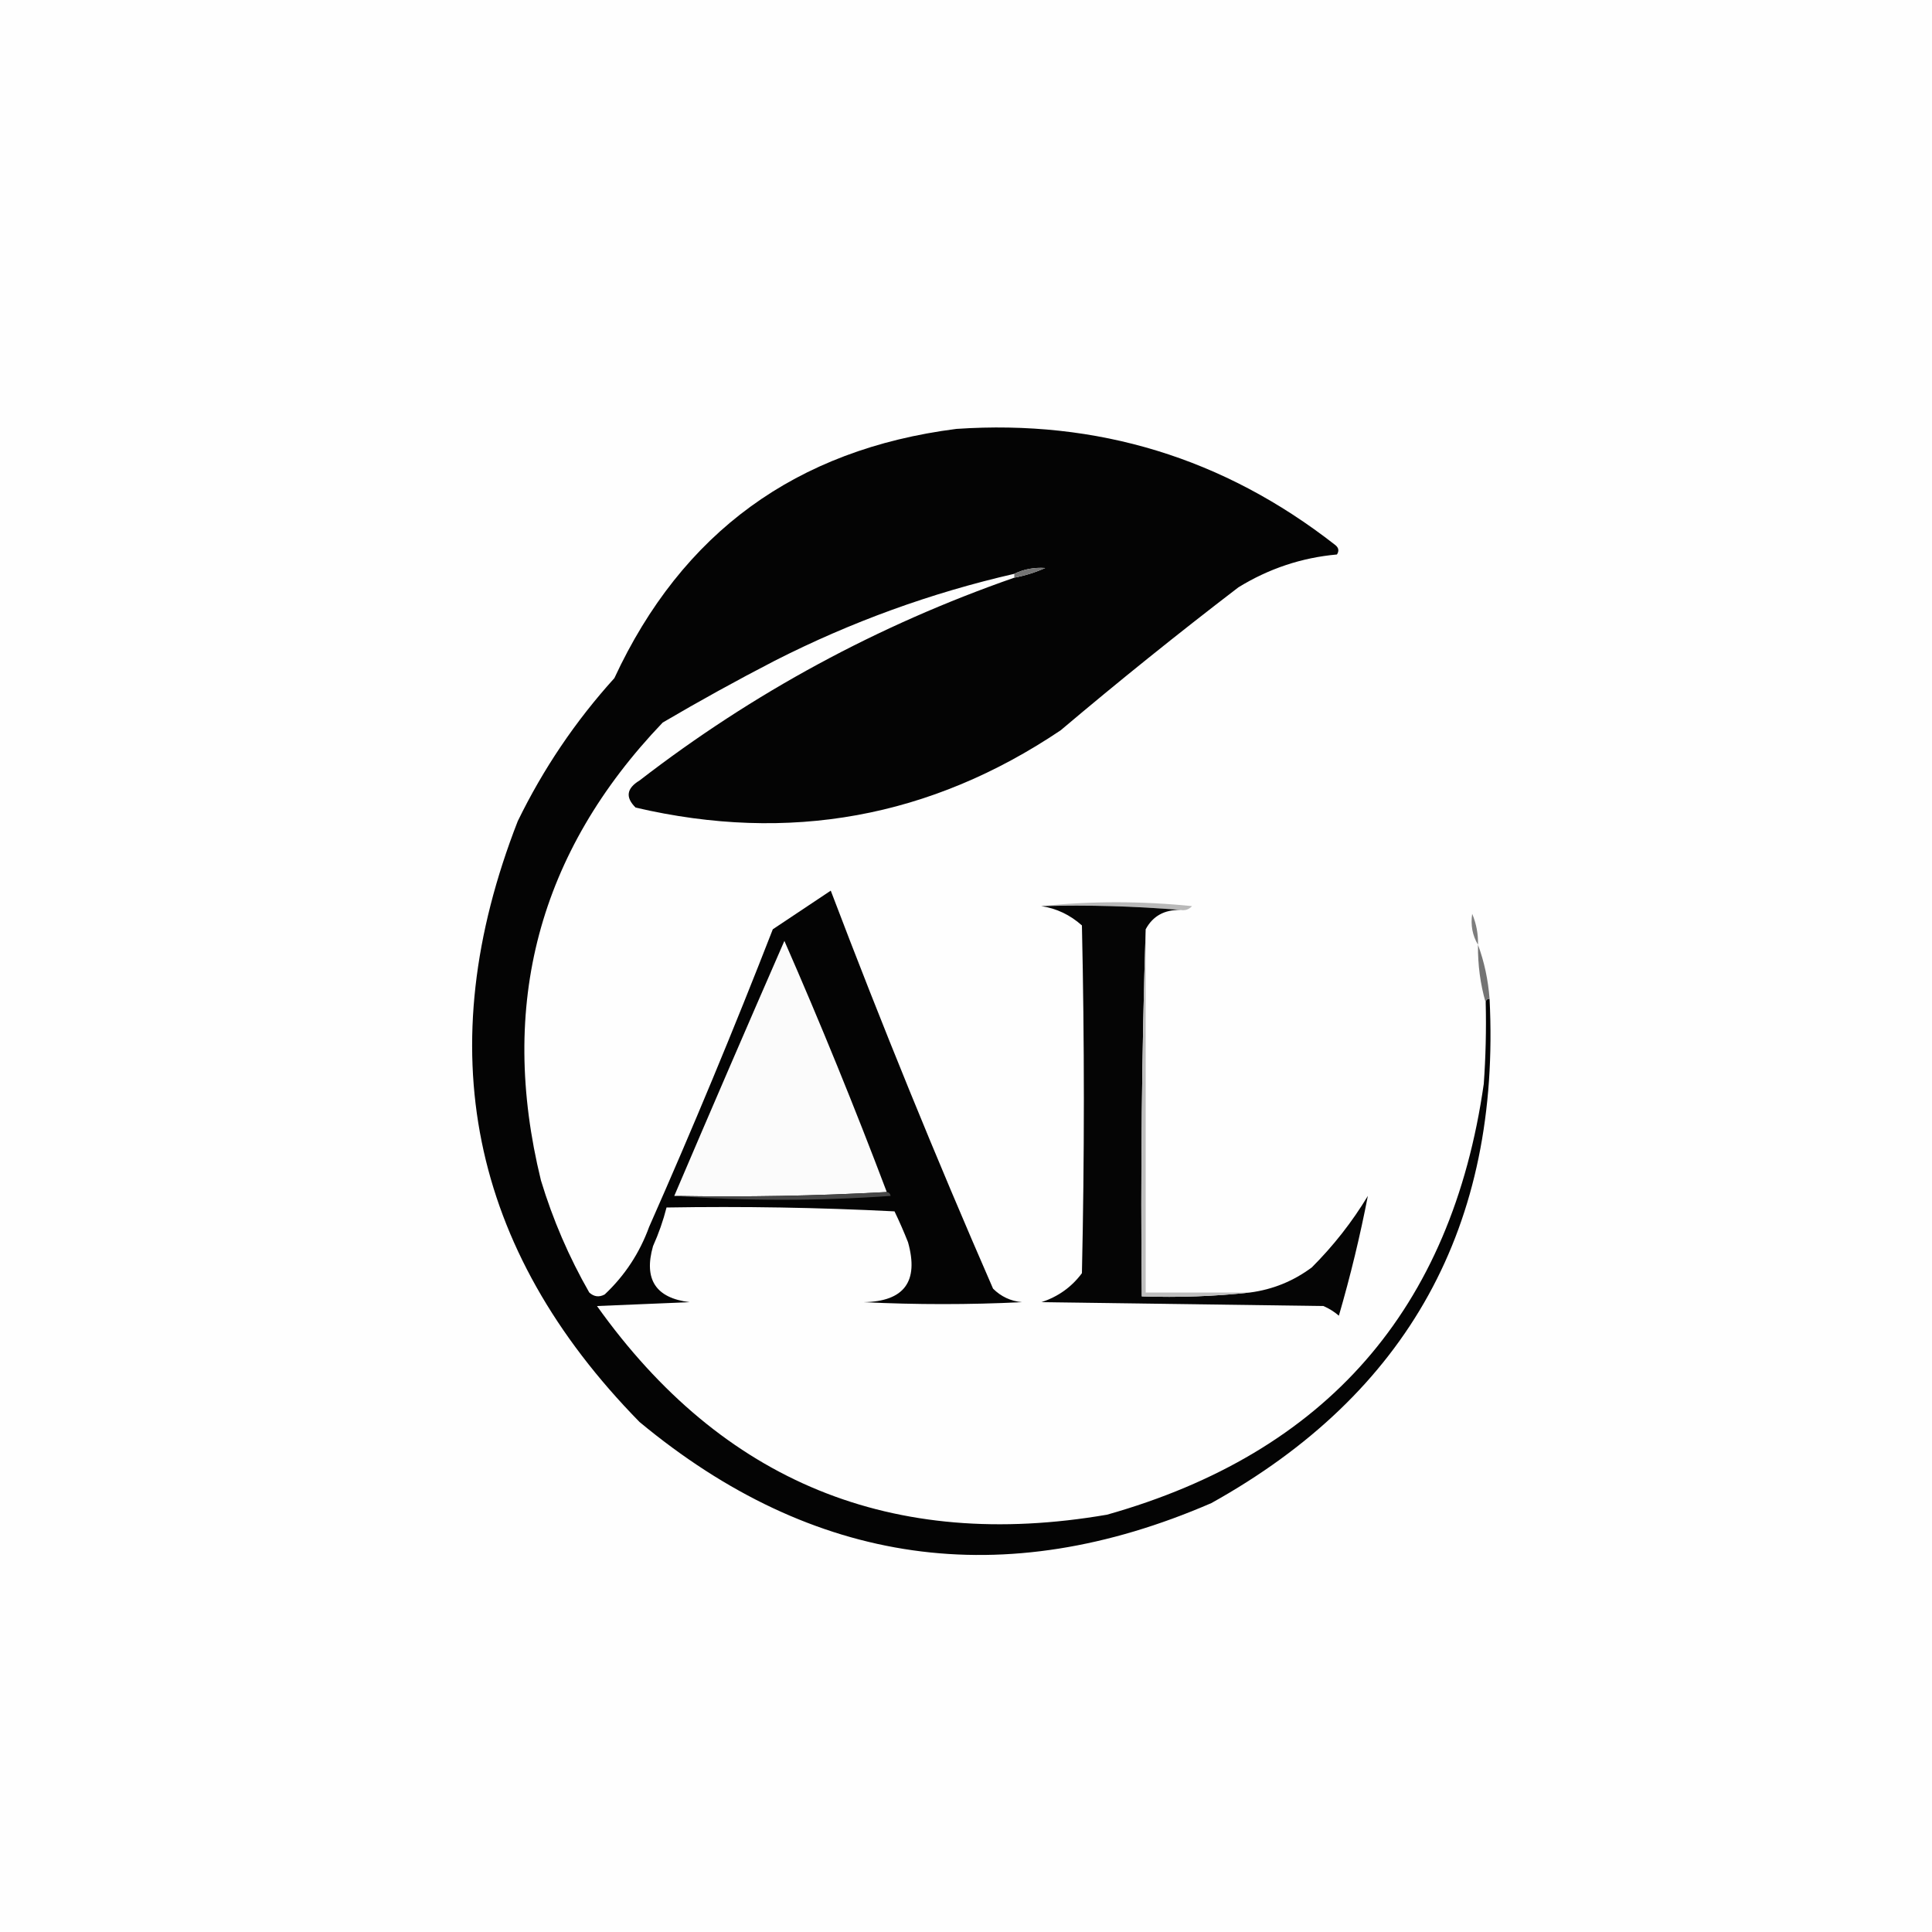
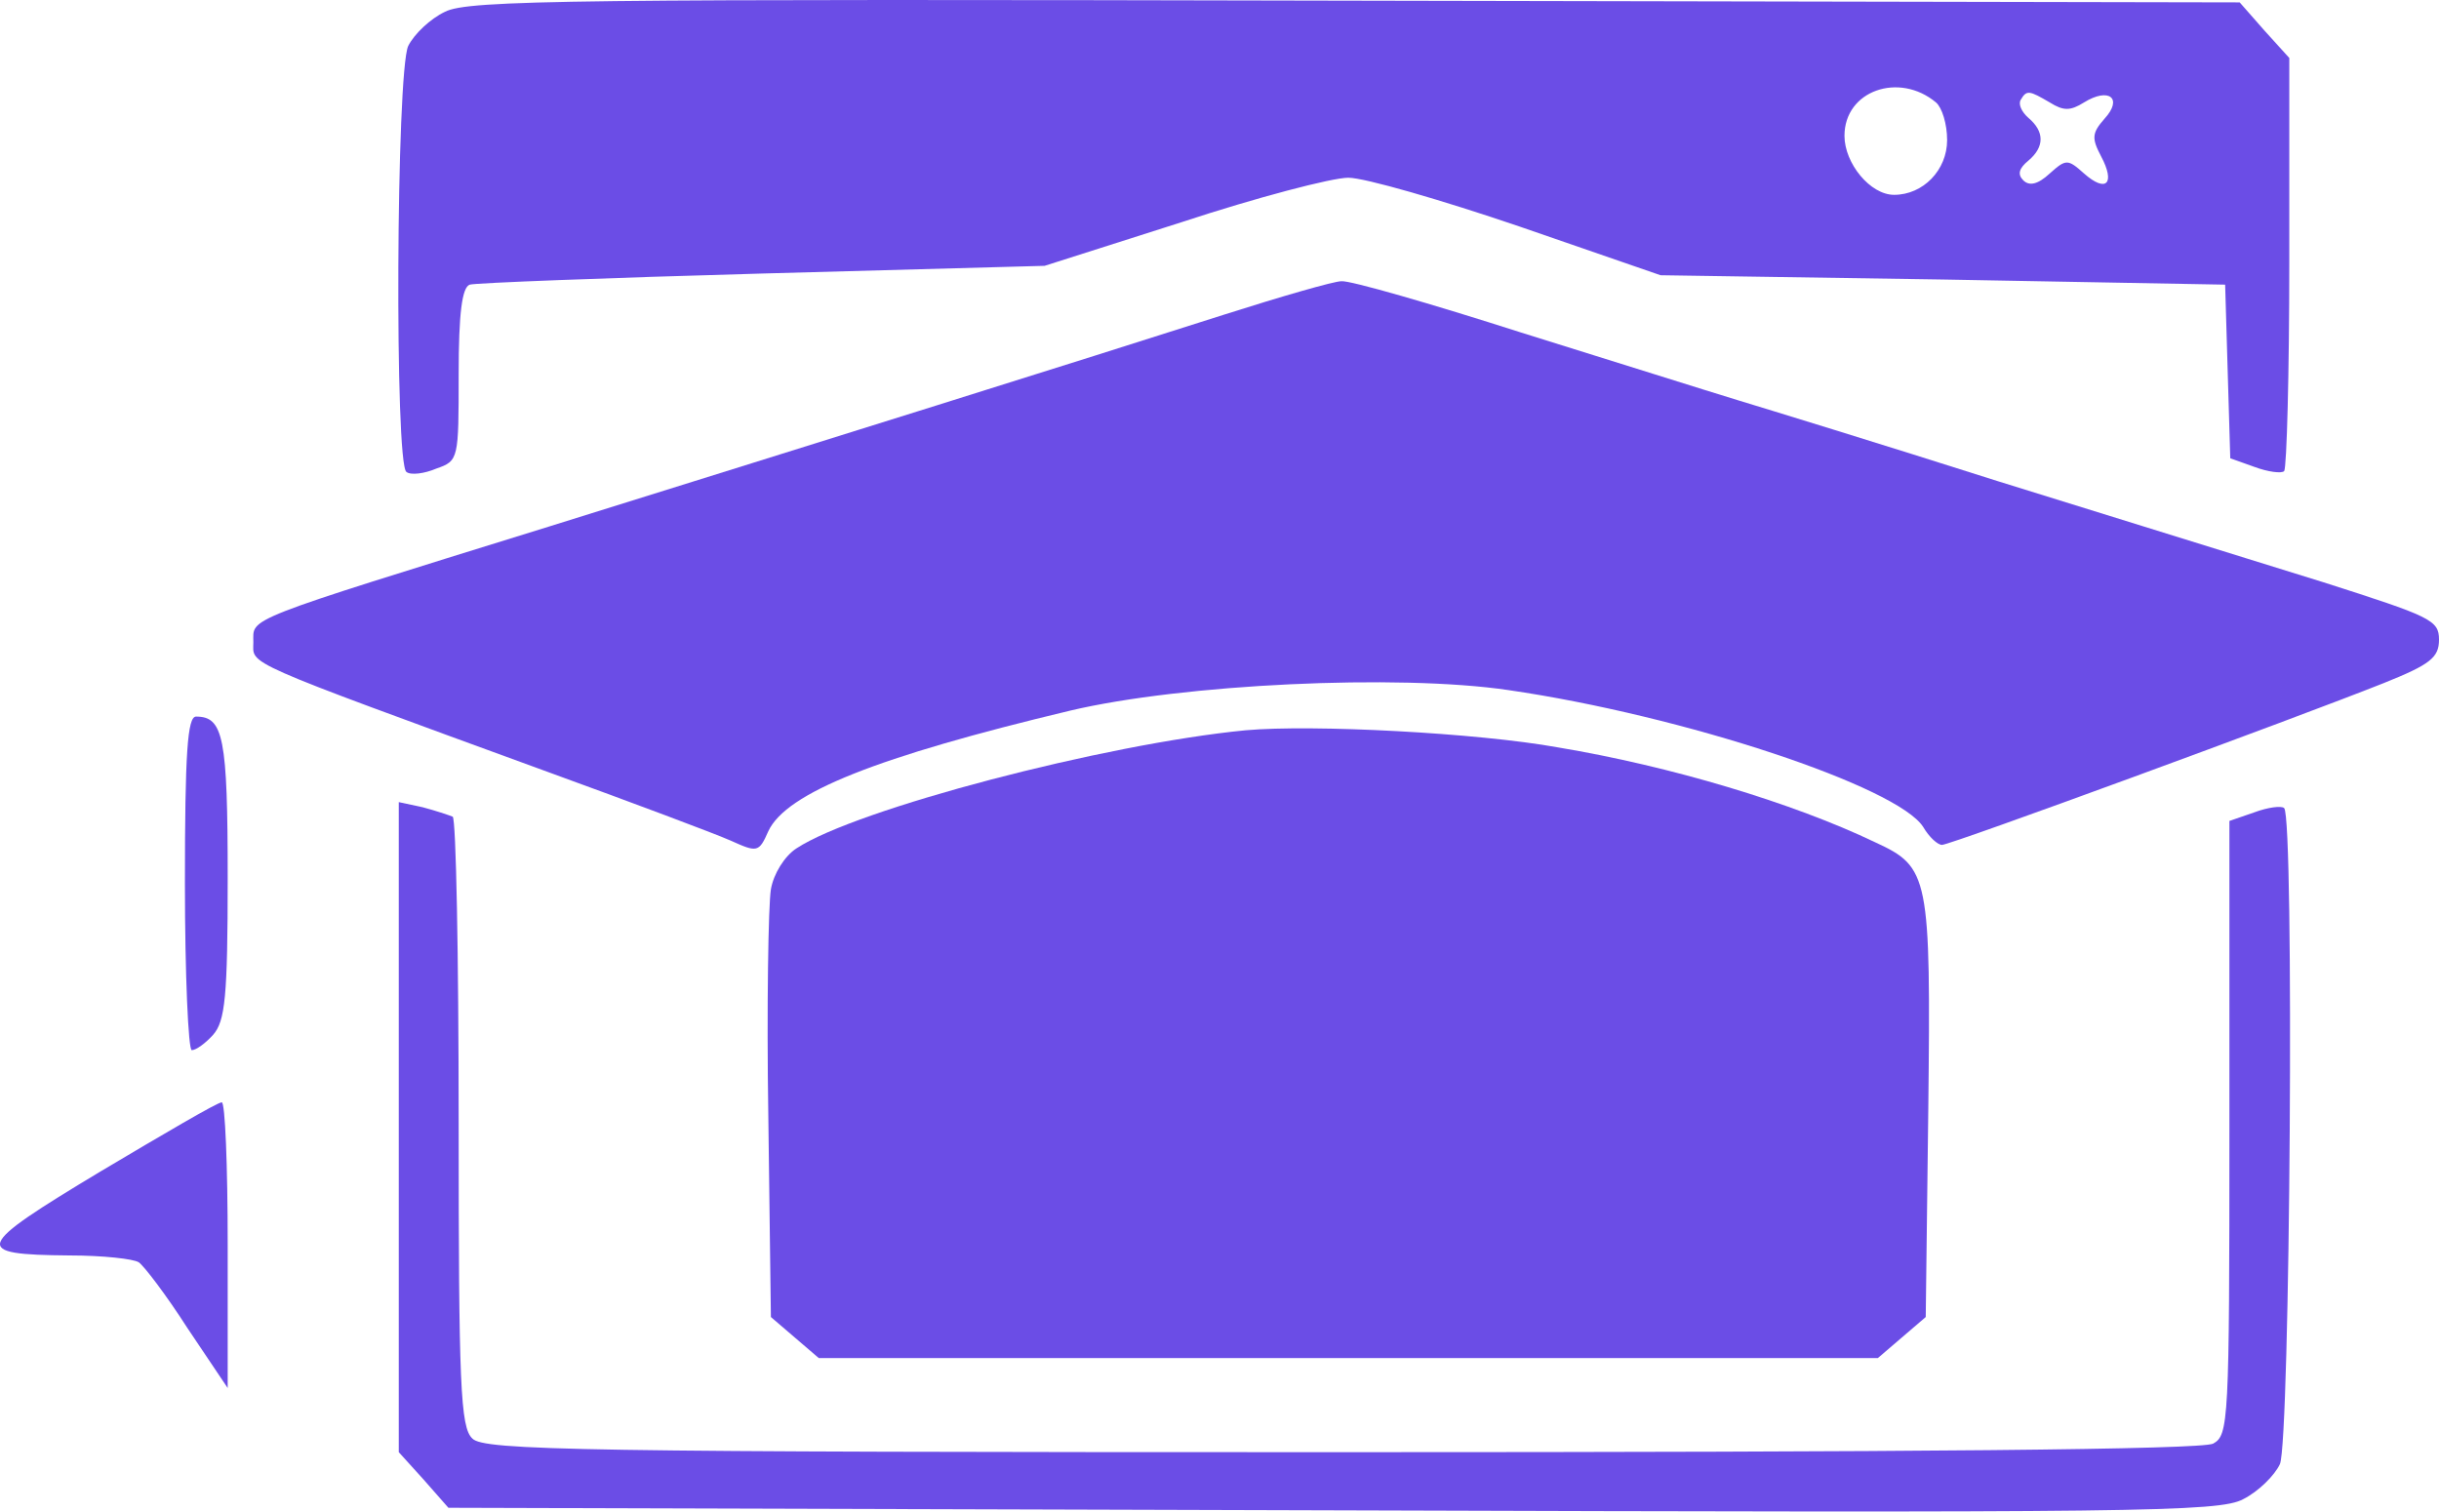
- <svg xmlns="http://www.w3.org/2000/svg" version="1.1" width="500px" height="500px" style="shape-rendering:geometricPrecision; text-rendering:geometricPrecision; image-rendering:optimizeQuality; fill-rule:evenodd; clip-rule:evenodd">
-   <g>
-     <path style="opacity:1" fill="#fefefe" d="M -0.5,-0.5 C 166.167,-0.5 332.833,-0.5 499.5,-0.5C 499.5,166.167 499.5,332.833 499.5,499.5C 332.833,499.5 166.167,499.5 -0.5,499.5C -0.5,332.833 -0.5,166.167 -0.5,-0.5 Z" />
-   </g>
-   <g>
-     <path style="opacity:1" fill="#040404" d="M 262.5,149.5 C 265.253,148.978 267.92,148.144 270.5,147C 267.636,146.807 264.97,147.307 262.5,148.5C 240.937,153.444 220.27,160.944 200.5,171C 190.673,176.08 181.006,181.413 171.5,187C 139.373,220.59 128.873,260.09 140,305.5C 143.077,315.652 147.244,325.319 152.5,334.5C 153.723,335.614 155.056,335.781 156.5,335C 161.7,330.108 165.534,324.275 168,317.5C 179.259,292.049 189.926,266.382 200,240.5C 205,237.167 210,233.833 215,230.5C 228.189,265.204 242.189,299.538 257,333.5C 259.068,335.562 261.568,336.728 264.5,337C 250.833,337.667 237.167,337.667 223.5,337C 234.006,336.83 237.839,331.663 235,321.5C 233.931,318.792 232.764,316.125 231.5,313.5C 211.845,312.5 192.178,312.167 172.5,312.5C 171.633,315.908 170.467,319.242 169,322.5C 166.548,331.108 169.715,335.942 178.5,337C 170.5,337.333 162.5,337.667 154.5,338C 186.961,383.547 230.961,401.547 286.5,392C 343.173,375.992 375.673,338.826 384,280.5C 384.5,273.508 384.666,266.508 384.5,259.5C 384.5,258.833 384.833,258.5 385.5,258.5C 388.435,317.15 364.435,360.65 313.5,389C 259.749,412.283 210.415,405.283 165.5,368C 121.546,323.144 111.046,271.311 134,212.5C 140.6,198.957 148.934,186.623 159,175.5C 176.501,137.807 206.001,116.307 247.5,111C 284.059,108.521 316.726,118.521 345.5,141C 346.451,141.718 346.617,142.551 346,143.5C 336.886,144.316 328.386,147.149 320.5,152C 304.878,163.954 289.544,176.287 274.5,189C 240.882,211.605 204.215,218.272 164.5,209C 161.808,206.368 162.141,204.034 165.5,202C 194.885,179.303 227.218,161.803 262.5,149.5 Z" />
-   </g>
-   <g>
-     <path style="opacity:1" fill="#757575" d="M 262.5,149.5 C 262.5,149.167 262.5,148.833 262.5,148.5C 264.97,147.307 267.636,146.807 270.5,147C 267.92,148.144 265.253,148.978 262.5,149.5 Z" />
-   </g>
-   <g>
-     <path style="opacity:1" fill="#b9b9b9" d="M 269.5,234.5 C 282.339,233.175 295.339,233.175 308.5,234.5C 307.675,235.386 306.675,235.719 305.5,235.5C 293.678,234.505 281.678,234.172 269.5,234.5 Z" />
-   </g>
-   <g>
-     <path style="opacity:1" fill="#050505" d="M 269.5,234.5 C 281.678,234.172 293.678,234.505 305.5,235.5C 301.348,235.403 298.348,237.069 296.5,240.5C 295.502,271.996 295.168,303.662 295.5,335.5C 305.015,335.827 314.348,335.494 323.5,334.5C 329.385,333.725 334.718,331.559 339.5,328C 345.096,322.407 349.93,316.24 354,309.5C 351.997,319.85 349.497,330.184 346.5,340.5C 345.3,339.469 343.966,338.635 342.5,338C 318.167,337.667 293.833,337.333 269.5,337C 273.831,335.592 277.331,333.092 280,329.5C 280.667,299.5 280.667,269.5 280,239.5C 276.927,236.763 273.427,235.096 269.5,234.5 Z" />
-   </g>
-   <g>
-     <path style="opacity:1" fill="#7e7e7e" d="M 382.5,244.5 C 381.067,242.086 380.567,239.419 381,236.5C 382.079,239.063 382.579,241.729 382.5,244.5 Z" />
-   </g>
-   <g>
-     <path style="opacity:1" fill="#bebebe" d="M 296.5,240.5 C 296.5,271.833 296.5,303.167 296.5,334.5C 305.5,334.5 314.5,334.5 323.5,334.5C 314.348,335.494 305.015,335.827 295.5,335.5C 295.168,303.662 295.502,271.996 296.5,240.5 Z" />
-   </g>
-   <g>
-     <path style="opacity:1" fill="#fbfbfb" d="M 229.5,308.5 C 211.341,309.497 193.008,309.83 174.5,309.5C 183.896,287.488 193.396,265.488 203,243.5C 212.381,264.931 221.214,286.597 229.5,308.5 Z" />
-   </g>
-   <g>
-     <path style="opacity:1" fill="#747474" d="M 382.5,244.5 C 384.13,248.911 385.13,253.578 385.5,258.5C 384.833,258.5 384.5,258.833 384.5,259.5C 383.111,254.731 382.444,249.731 382.5,244.5 Z" />
-   </g>
-   <g>
-     <path style="opacity:1" fill="#474747" d="M 229.5,308.5 C 230.043,308.56 230.376,308.893 230.5,309.5C 211.671,310.828 193.004,310.828 174.5,309.5C 193.008,309.83 211.341,309.497 229.5,308.5 Z" />
+ <svg xmlns="http://www.w3.org/2000/svg" viewBox="76.579 49.608 285.117 176.714" width="285.117" height="176.714">
+   <g transform="matrix(0.1, 0, 0, -0.1, 12.19592, 242.3864)" fill="#000000" stroke="none">
+     <path d="M1164 1914 c-17 -8 -36 -26 -43 -40 -14 -31 -16 -490 -2 -498 5 -4 21 -2 35 4 26 9 26 11 26 110 0 72 4 102 13 105 6 2 161 8 342 13 l330 9 160 51 c88 29 176 52 195 52 19 0 109 -26 200 -57 l165 -57 330 -5 330 -6 3 -102 3 -101 28 -10 c16 -6 32 -8 35 -5 3 4 6 114 6 245 l0 238 -29 32 -29 33 -1034 2 c-915 2 -1037 1 -1064 -13z m1743 -106 c7 -6 13 -25 13 -44 0 -35 -28 -64 -62 -64 -28 0 -58 37 -58 69 0 53 64 75 107 39z m133 0 c16 -10 24 -10 40 0 29 18 46 5 24 -19 -15 -17 -15 -23 -4 -44 17 -32 6 -43 -20 -20 -19 17 -21 17 -40 0 -14 -13 -24 -15 -31 -8 -7 7 -5 14 6 23 19 16 19 34 0 50 -8 7 -12 16 -9 21 7 12 10 11 34 -3z" style="fill: rgb(107, 77, 230);" />
+     <path d="M2075 1560 c-175 -56 -460 -145 -790 -248 -361 -112 -345 -106 -345 -135 0 -27 -19 -19 345 -152 99 -36 195 -72 213 -80 31 -14 33 -14 44 11 21 45 127 87 353 141 131 31 383 43 512 24 206 -30 455 -113 485 -160 7 -12 17 -21 22 -21 10 0 413 148 516 189 55 22 65 30 65 51 0 23 -10 27 -135 67 -74 23 -245 76 -380 118 -135 43 -272 85 -305 95 -33 10 -147 46 -253 79 -106 34 -200 61 -210 60 -9 0 -71 -18 -137 -39z" style="fill: rgb(107, 77, 230);" />
+     <path d="M860 895 c0 -107 4 -195 8 -195 5 0 16 8 25 18 14 16 17 44 17 183 0 165 -5 189 -37 189 -10 0 -13 -42 -13 -195z" style="fill: rgb(107, 77, 230);" />
+     <path d="M2100 1074 c-165 -16 -455 -92 -525 -138 -14 -9 -27 -30 -30 -48 -3 -18 -5 -138 -3 -266 l3 -234 28 -24 28 -24 619 0 619 0 28 24 28 24 3 244 c3 272 1 282 -62 311 -96 46 -239 89 -371 111 -94 17 -287 27 -365 20z" style="fill: rgb(107, 77, 230);" />
+     <path d="M1110 610 l0 -380 29 -32 29 -33 1034 -3 c942 -3 1036 -2 1064 13 18 9 37 28 43 41 12 26 17 755 5 767 -3 3 -19 1 -35 -5 l-29 -10 0 -359 c0 -345 -1 -359 -19 -369 -14 -7 -344 -10 -1020 -10 -891 0 -1002 2 -1015 16 -14 13 -16 63 -16 369 0 195 -3 356 -7 358 -5 2 -20 7 -35 11 l-28 6 0 -380z" style="fill: rgb(107, 77, 230);" />
+     <path d="M761 558 c-148 -89 -151 -97 -36 -98 39 0 75 -4 81 -8 6 -4 32 -38 57 -77 l47 -70 0 168 c0 92 -3 167 -7 166 -5 0 -68 -37 -142 -81z" style="fill: rgb(107, 77, 230);" />
  </g>
</svg>
